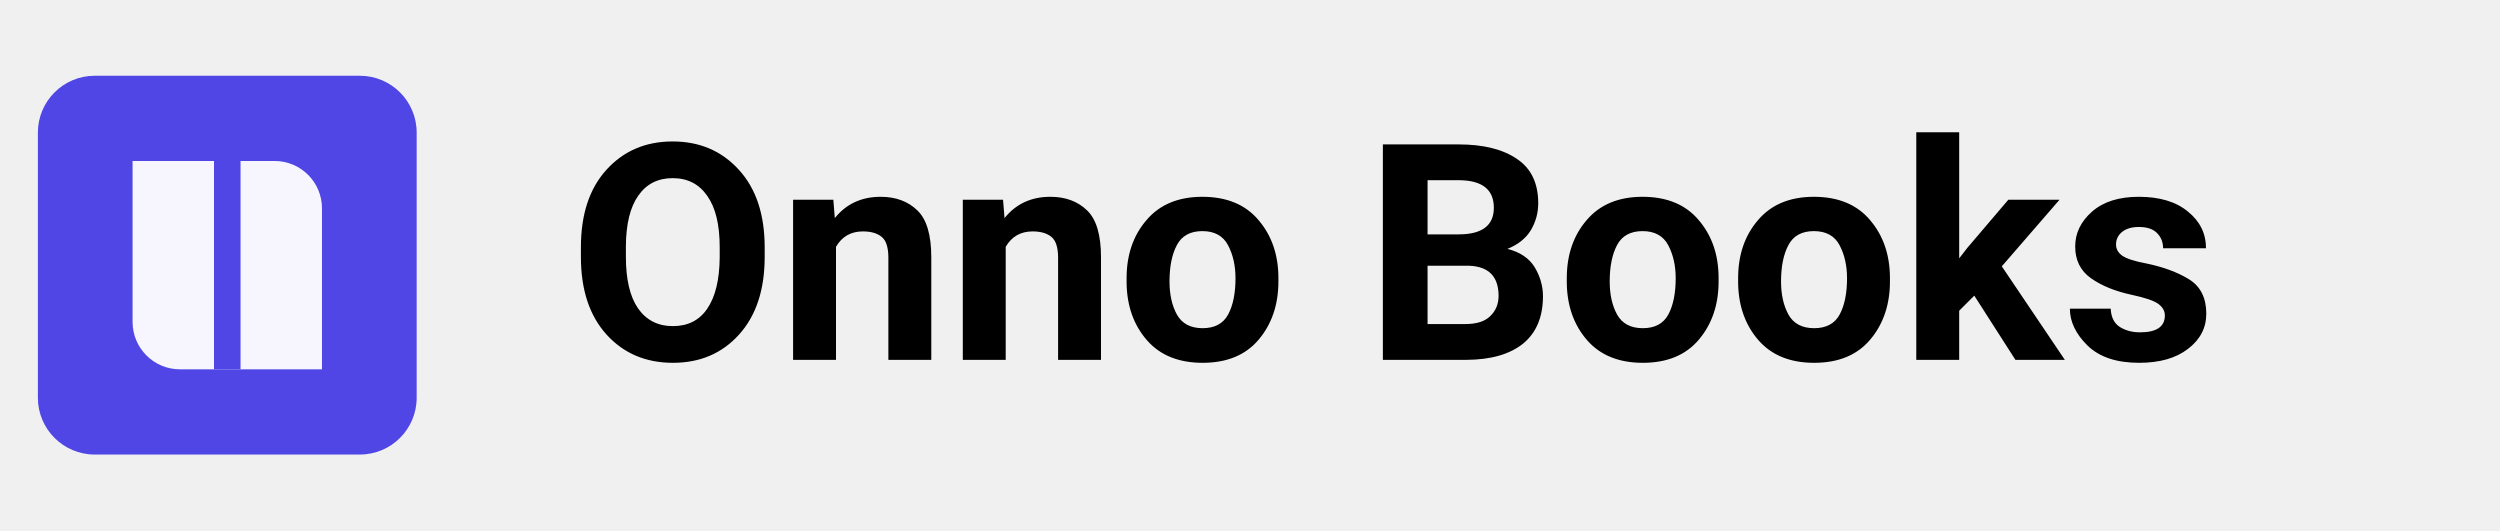
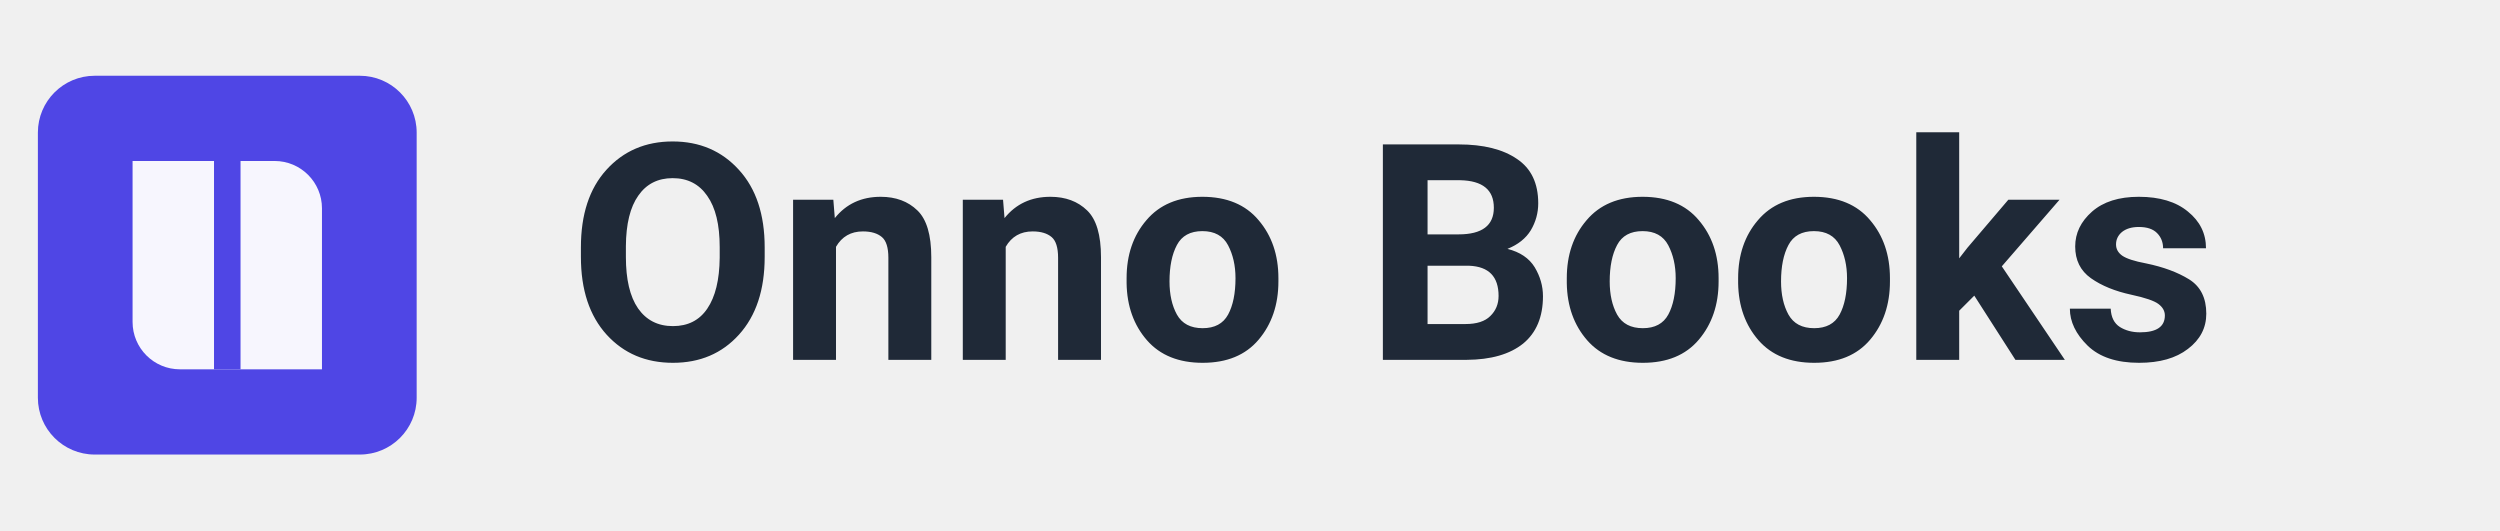
<svg xmlns="http://www.w3.org/2000/svg" width="132" height="28" viewBox="0 0 132 28" fill="none">
  <rect x="2" y="4" width="20" height="20" rx="3" fill="#4F46E5" />
  <path d="M7 8.5h7.5a2.5 2.5 0 0 1 2.5 2.5v8.5H9.5A2.5 2.5 0 0 1 7 17V8.5Z" fill="#fff" opacity="0.95" />
  <path d="M12 8.5v11" stroke="#4F46E5" stroke-width="1.4" />
-   <text x="30" y="19" font-family="-apple-system, Segoe UI, Roboto, sans-serif" font-size="16" font-weight="700" fill="currentColor">Onno Books</text>
+   <text x="30" y="19" font-family="-apple-system, Segoe UI, Roboto, sans-serif" font-size="16" font-weight="700" fill="#1F2937">Onno Books</text>
</svg>
